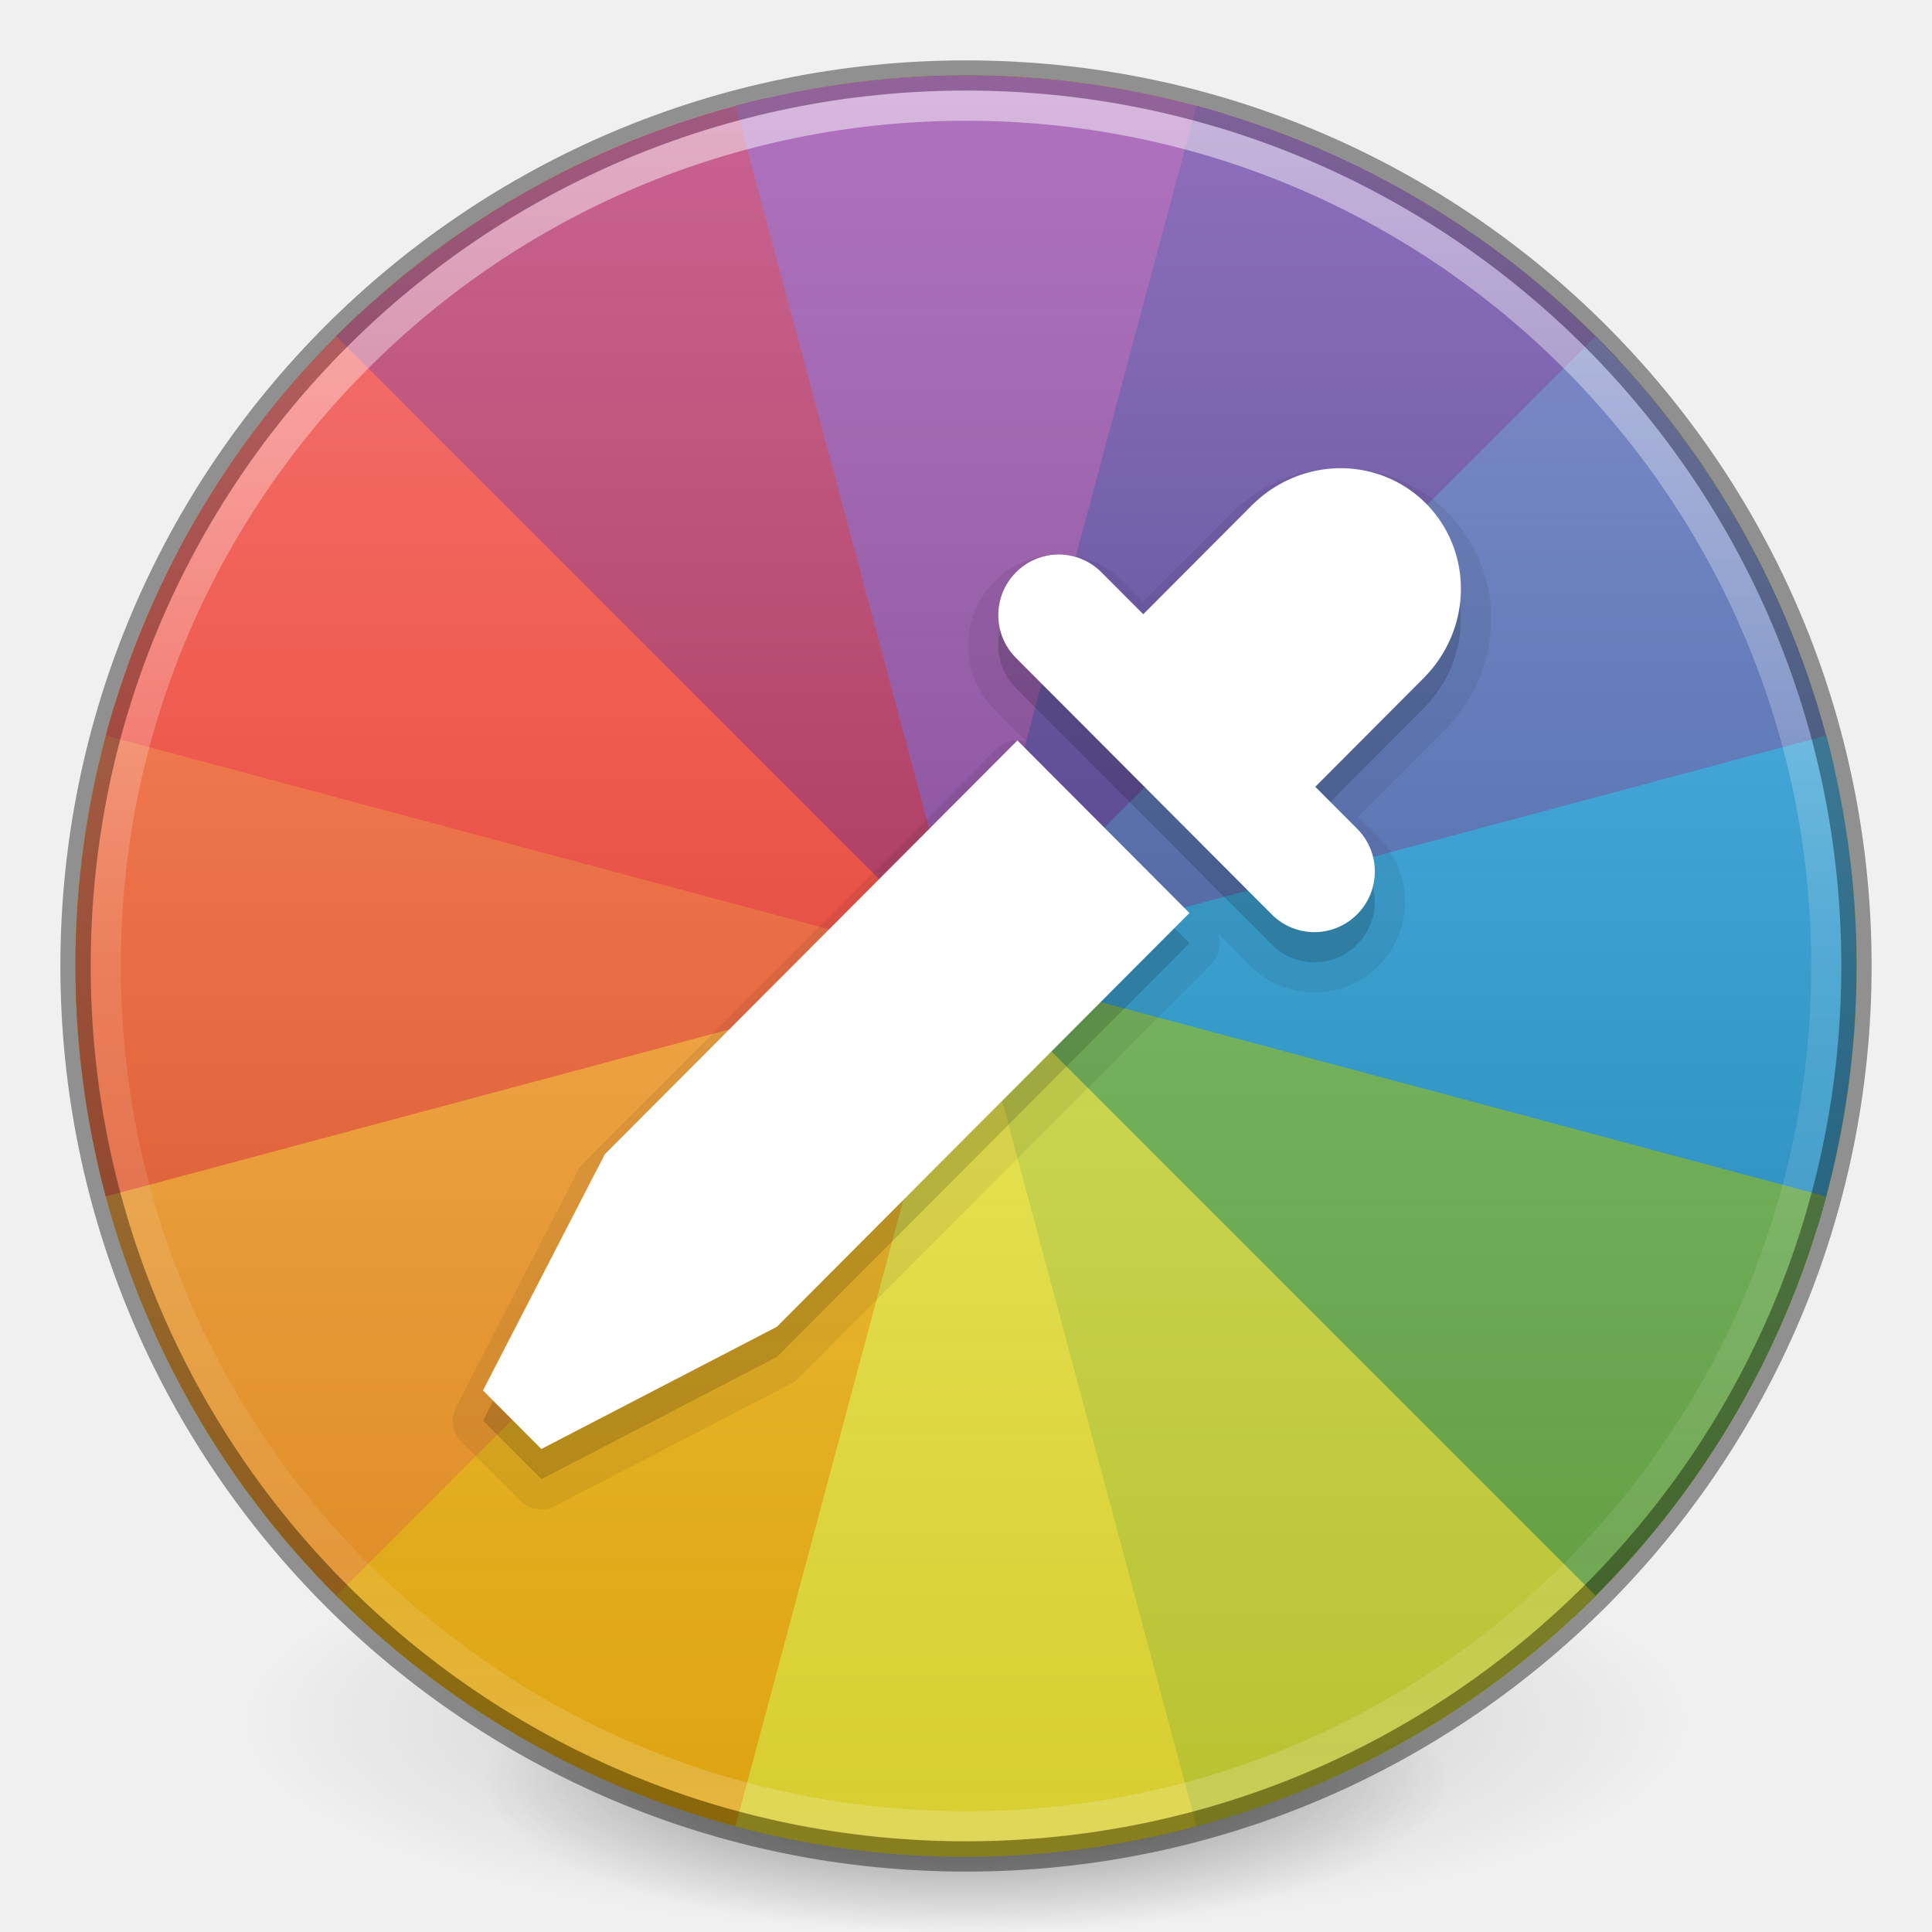
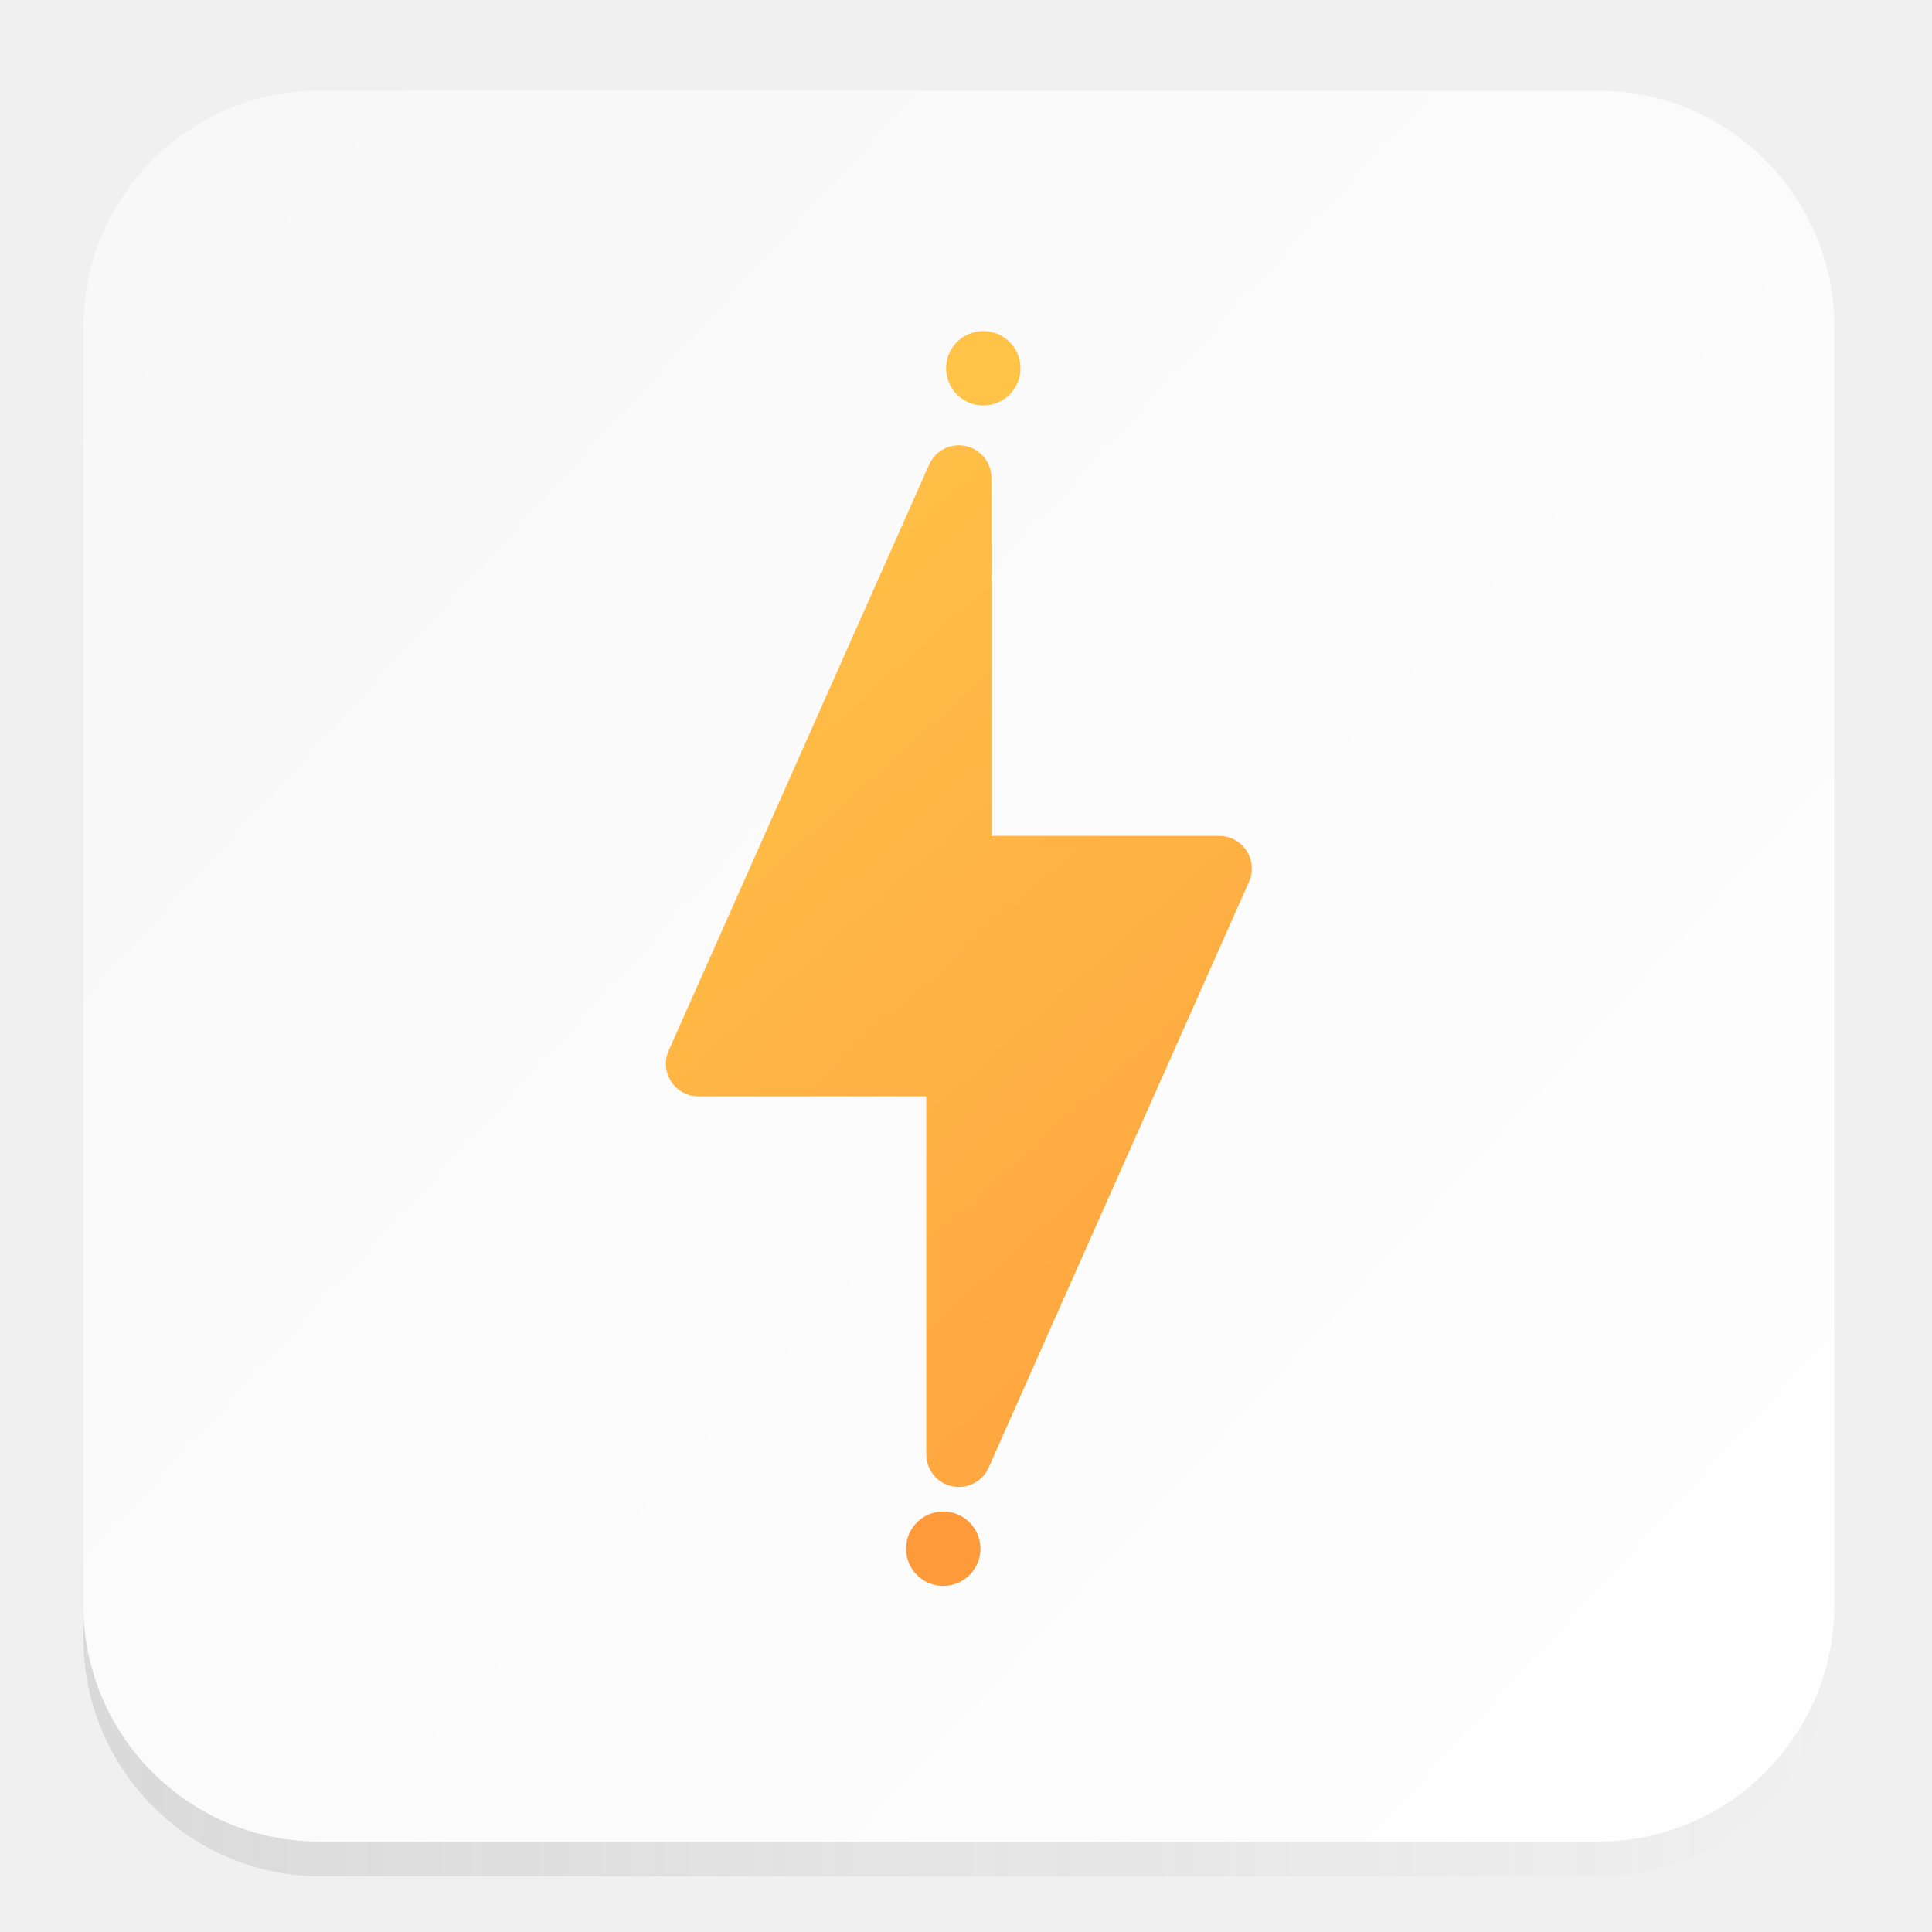
- <svg xmlns="http://www.w3.org/2000/svg" xmlns:xlink="http://www.w3.org/1999/xlink" height="64" width="64" version="1.1" id="svg2">
-   <defs id="defs4">
-     <linearGradient id="c" y2="40.496" gradientUnits="userSpaceOnUse" x2="71.204" gradientTransform="matrix(2.3269,0,0,2.3269,-135.94,-32.843)" y1="15.369" x1="71.204">
-       <stop stop-color="#fff" offset="0" id="stop7" />
-       <stop stop-color="#fff" stop-opacity=".235" offset=".424" id="stop9" />
-       <stop stop-color="#fff" stop-opacity=".157" offset=".821" id="stop11" />
-       <stop stop-color="#fff" stop-opacity=".392" offset="1" id="stop13" />
+ <svg xmlns="http://www.w3.org/2000/svg" xmlns:xlink="http://www.w3.org/1999/xlink" id="svg5" version="1.1" viewBox="0 0 16.933 16.933" height="64" width="64">
+   <defs id="defs2">
+     <linearGradient id="linearGradient7068">
+       <stop style="stop-color:#f5f5f5;stop-opacity:1" offset="0" id="stop7064" />
+       <stop style="stop-color:#ffffff;stop-opacity:1" offset="1" id="stop7066" />
    </linearGradient>
-     <radialGradient id="a" gradientUnits="userSpaceOnUse" cy="3.99" cx="23.896" gradientTransform="matrix(0,4.1567,-5.4867,0,53.893,-97.44)" r="20.397">
-       <stop stop-color="#b1e198" offset="0" id="stop16" />
-       <stop stop-color="#71c586" offset=".262" id="stop18" />
-       <stop stop-color="#04a171" offset=".661" id="stop20" />
-       <stop stop-color="#108562" offset="1" id="stop22" />
-     </radialGradient>
-     <radialGradient id="b" gradientUnits="userSpaceOnUse" cy="186.17" cx="99.157" gradientTransform="matrix(1 0 0 .16667 0 155.14)" r="62.769">
-       <stop stop-color="#3d3d3d" offset="0" id="stop25" />
-       <stop stop-color="#686868" stop-opacity=".498" offset=".5" id="stop27" />
-       <stop stop-color="#686868" stop-opacity="0" offset="1" id="stop29" />
-     </radialGradient>
-     <linearGradient id="d" y2="54" gradientUnits="userSpaceOnUse" x2="30" y1="11.124" x1="30">
-       <stop stop-color="#fff" offset="0" id="stop32" />
-       <stop stop-color="#cee7dd" offset="1" id="stop34" />
+     <linearGradient id="linearGradient6487">
+       <stop style="stop-color:#8b8b8b;stop-opacity:1;" offset="0" id="stop6483" />
+       <stop style="stop-color:#8b8b8b;stop-opacity:0;" offset="1" id="stop6485" />
    </linearGradient>
-     <linearGradient x1="71.204" y1="15.369" x2="71.204" y2="40.496" id="linearGradient4338-5-6" xlink:href="#linearGradient3801" gradientUnits="userSpaceOnUse" gradientTransform="matrix(2.363253,0,0,2.363306,-138.5704,-33.85801)" />
-     <linearGradient id="linearGradient3801">
-       <stop offset="0" style="stop-color:#ffffff;stop-opacity:1" id="stop3803" />
-       <stop offset="0.424" style="stop-color:#ffffff;stop-opacity:0.235" id="stop3805" />
-       <stop offset="0.821" style="stop-color:#ffffff;stop-opacity:0.157" id="stop3807" />
-       <stop offset="1" style="stop-color:#ffffff;stop-opacity:0.402" id="stop3809" />
+     <linearGradient id="linearGradient4050">
+       <stop style="stop-color:#ffc348;stop-opacity:1" offset="0" id="stop4046" />
+       <stop style="stop-color:#ff9f3d;stop-opacity:0.996" offset="1" id="stop4048" />
    </linearGradient>
-     <radialGradient cx="99.157" cy="187.861" r="62.769" fx="99.157" fy="187.861" id="radialGradient3018" xlink:href="#linearGradient3820-7-2-8-6" gradientUnits="userSpaceOnUse" gradientTransform="matrix(0.2708338,0,0,0.08762273,-85.16699,17.45556)" />
-     <linearGradient id="linearGradient3820-7-2-8-6">
-       <stop offset="0" style="stop-color:#3d3d3d;stop-opacity:1" id="stop3822-2-6-5-0" />
-       <stop offset="0.5" style="stop-color:#686868;stop-opacity:0.498" id="stop3864-8-7-4-1" />
-       <stop offset="1" style="stop-color:#686868;stop-opacity:0" id="stop3824-1-2-6-7" />
-     </linearGradient>
-     <linearGradient xlink:href="#linearGradient3818-6" id="linearGradient3799-3-3" x1="3.467" y1="24.112" x2="44.533" y2="24.112" gradientUnits="userSpaceOnUse" gradientTransform="matrix(0,1.436729,-1.442761,0,66.7875,-2.481484)" />
-     <linearGradient id="linearGradient3818-6">
-       <stop id="stop3820-7" offset="0" style="stop-color:#ffc9ff;stop-opacity:1" />
-       <stop style="stop-color:#ffffff;stop-opacity:0.5" offset="0.341" id="stop3822-5" />
-       <stop id="stop3826-3" offset="0.673" style="stop-color:#939393;stop-opacity:0.451" />
-       <stop id="stop3824-5" offset="1" style="stop-color:#4f2d00;stop-opacity:0.4" />
-     </linearGradient>
-     <linearGradient y2="44.341" x2="71.204" y1="6.238" x1="71.204" gradientTransform="matrix(1.540541,0,0,1.540541,-78.50878,-7.063854)" gradientUnits="userSpaceOnUse" id="linearGradient3540" xlink:href="#linearGradient4011-8" />
-     <linearGradient id="linearGradient4011-8">
-       <stop id="stop4013-9" style="stop-color:#ffffff;stop-opacity:1" offset="0" />
-       <stop id="stop4015-2" style="stop-color:#ffffff;stop-opacity:0.235" offset="0.508" />
-       <stop id="stop4017-28" style="stop-color:#ffffff;stop-opacity:0.157" offset="0.835" />
-       <stop id="stop4019-23" style="stop-color:#ffffff;stop-opacity:0.392" offset="1" />
-     </linearGradient>
-     <radialGradient xlink:href="#linearGradient23419" id="radialGradient3300-9" gradientUnits="userSpaceOnUse" gradientTransform="matrix(0.3823536,7.5555777e-8,-1.8372241e-8,0.1115198,-5.925427,36.33585)" cx="99.189" cy="185.297" fx="99.189" fy="185.297" r="62.769" />
-     <linearGradient id="linearGradient23419">
-       <stop id="stop23421" style="stop-color:#000000;stop-opacity:1" offset="0" />
-       <stop id="stop23423" style="stop-color:#000000;stop-opacity:0" offset="1" />
-     </linearGradient>
-     <radialGradient xlink:href="#linearGradient23419" id="radialGradient4192" gradientUnits="userSpaceOnUse" gradientTransform="matrix(0.2549024,5.3967361e-8,-1.2248161e-8,0.07965545,6.716382,44.24067)" cx="99.189" cy="185.297" fx="99.189" fy="185.297" r="62.769" />
+     <filter style="color-interpolation-filters:sRGB" id="filter3286" x="0" y="0" width="1" height="1">
+       <feConvolveMatrix order="3 3" kernelMatrix="0 -0.15 0 -0.15 1.6 -0.15 0 -0.15 0" divisor="1" in="SourceGraphic" targetX="1" targetY="1" id="feConvolveMatrix3284" />
+     </filter>
+     <linearGradient xlink:href="#linearGradient4050" id="linearGradient4044" x1="33.949" y1="36.239" x2="93.974" y2="102.996" gradientUnits="userSpaceOnUse" gradientTransform="matrix(0.8749999,0,0,0.8749999,8.014836,8.014831)" />
+     <linearGradient xlink:href="#linearGradient6487" id="linearGradient6489" x1="5.292" y1="64.808" x2="122.946" y2="64.808" gradientUnits="userSpaceOnUse" gradientTransform="matrix(1,0,0,0.9962058,0,1.433287)" />
+     <linearGradient xlink:href="#linearGradient7068" id="linearGradient7070" x1="-51.726" y1="-40.358" x2="135.245" y2="131.52" gradientUnits="userSpaceOnUse" />
  </defs>
-   <g transform="translate(1.55e-6,-0.00183192)" id="g4198">
-     <path d="m 56,57.002 a 24,6.999 0 1 1 -48,0 24,6.999 0 1 1 48,0 z" id="path3818-0" style="opacity:0.2;fill:url(#radialGradient3300-9);fill-opacity:1;stroke:none" />
-     <path style="opacity:0.4;fill:url(#radialGradient4192);fill-opacity:1;stroke:none" id="path4190" d="m 48,59.002 a 16,4.999 0 1 1 -32,0 16,4.999 0 1 1 32,0 z" />
-   </g>
-   <g transform="matrix(1.436601,0,0,1.430594,-2.478439,-2.111164)" id="g4220">
-     <path id="path8272-96-8-29-8" d="M 29.315,43.762 A 20.535,20.621 0 0 0 43.835,18.507 20.535,20.621 0 0 0 18.685,3.926 20.535,20.621 0 0 0 4.165,29.181 20.535,20.621 0 0 0 29.315,43.762 Z" style="fill:#f2ec39;fill-opacity:1;stroke:none;stroke-width:0.349;stroke-linecap:round;stroke-linejoin:miter;stroke-miterlimit:4;stroke-dasharray:none;stroke-opacity:1" />
-     <path id="path8272-5-7-5-1-4" d="m 8.982,37.907 a 20.535,20.621 0 0 0 9.703,5.855 l 5.315,-19.918 z" style="fill:#f9ba13;fill-opacity:1;stroke:none;stroke-width:0.349;stroke-linecap:round;stroke-linejoin:miter;stroke-miterlimit:4;stroke-dasharray:none;stroke-opacity:1" />
-     <path id="path8272-5-6-6-4-2-5" d="m 3.992,28.483 a 20.535,20.621 0 0 0 5.488,9.942 L 24,23.844 Z" style="fill:#f89a22;fill-opacity:1;stroke:none;stroke-width:0.349;stroke-linecap:round;stroke-linejoin:miter;stroke-miterlimit:4;stroke-dasharray:none;stroke-opacity:1" />
-     <path id="path8272-5-6-9-29-5-7-0" d="M 4.363,17.815 A 20.535,20.621 0 0 0 4.165,29.181 L 24,23.844 Z" style="fill:#ef5725;fill-opacity:1;stroke:none;stroke-width:0.349;stroke-linecap:round;stroke-linejoin:miter;stroke-miterlimit:4;stroke-dasharray:none;stroke-opacity:1" />
-     <path id="path8272-5-6-9-6-82-5-0-3" d="M 9.995,8.763 A 20.535,20.621 0 0 0 4.165,18.507 l 19.835,5.337 z" style="fill:#ec3425;fill-opacity:1;stroke:none;stroke-width:0.349;stroke-linecap:round;stroke-linejoin:miter;stroke-miterlimit:4;stroke-dasharray:none;stroke-opacity:1" />
-     <path id="path8272-5-6-9-6-3-9-2-9-6" d="M 19.381,3.752 A 20.535,20.621 0 0 0 9.48,9.263 L 24,23.844 Z" style="fill:#a61d4c;fill-opacity:1;stroke:none;stroke-width:0.349;stroke-linecap:round;stroke-linejoin:miter;stroke-miterlimit:4;stroke-dasharray:none;stroke-opacity:1" />
-     <path id="path8272-5-6-9-6-3-0-15-5-3-1" d="M 30.004,4.124 A 20.535,20.621 0 0 0 18.685,3.926 l 5.315,19.918 z" style="fill:#7d3693;fill-opacity:1;stroke:none;stroke-width:0.349;stroke-linecap:round;stroke-linejoin:miter;stroke-miterlimit:4;stroke-dasharray:none;stroke-opacity:1" />
-     <path id="path8272-5-6-9-6-3-0-8-6-7-6-0" d="M 39.018,9.781 A 20.535,20.621 0 0 0 29.315,3.926 l -5.315,19.918 z" style="fill:#47318f;fill-opacity:1;stroke:none;stroke-width:0.349;stroke-linecap:round;stroke-linejoin:miter;stroke-miterlimit:4;stroke-dasharray:none;stroke-opacity:1" />
-     <path id="path8272-5-6-9-6-3-0-8-5-1-5-0-6" d="M 44.008,19.205 A 20.535,20.621 0 0 0 38.52,9.263 L 24,23.844 Z" style="fill:#3e5daa;fill-opacity:1;stroke:none;stroke-width:0.349;stroke-linecap:round;stroke-linejoin:miter;stroke-miterlimit:4;stroke-dasharray:none;stroke-opacity:1" />
-     <path id="path8272-5-6-9-6-3-0-8-5-4-9-4-62-3" d="M 43.637,29.873 A 20.535,20.621 0 0 0 43.835,18.507 L 24,23.844 Z" style="fill:#1892cd;fill-opacity:1;stroke:none;stroke-width:0.349;stroke-linecap:round;stroke-linejoin:miter;stroke-miterlimit:4;stroke-dasharray:none;stroke-opacity:1" />
-     <path id="path8272-5-6-9-6-3-0-8-5-4-4-9-8-61-2" d="m 38.005,38.925 a 20.535,20.621 0 0 0 5.83,-9.744 L 24,23.844 Z" style="fill:#63ae45;fill-opacity:1;stroke:none;stroke-width:0.349;stroke-linecap:round;stroke-linejoin:miter;stroke-miterlimit:4;stroke-dasharray:none;stroke-opacity:1" />
-     <path id="path8272-5-6-9-6-3-0-8-5-4-4-3-69-0-8-0" d="m 29.315,43.762 a 20.535,20.621 0 0 0 9.205,-5.337 L 24,23.844 Z" style="fill:#cedd38;fill-opacity:1;stroke:none;stroke-width:0.349;stroke-linecap:round;stroke-linejoin:miter;stroke-miterlimit:4;stroke-dasharray:none;stroke-opacity:1" />
-   </g>
-   <path style="opacity:0.4;fill:none;fill-opacity:1;stroke:#000000;stroke-width:1.007;stroke-linecap:round;stroke-linejoin:miter;stroke-miterlimit:4;stroke-dasharray:none;stroke-opacity:1" d="M 61.496,32 A 29.496,29.496 0 0 1 32,61.496 29.496,29.496 0 0 1 2.504,32 29.496,29.496 0 0 1 32,2.504 29.496,29.496 0 0 1 61.496,32 Z" id="path8089-1-7-6" />
-   <path style="opacity:0.4;fill:url(#linearGradient3799-3-3);fill-opacity:1;stroke:none;stroke-width:1.007;stroke-linecap:round;stroke-linejoin:miter;stroke-miterlimit:4;stroke-dasharray:none;stroke-opacity:1" d="M 61.5,32 A 29.5,29.5 0 0 1 32,61.5 29.5,29.5 0 0 1 2.5,32 29.5,29.5 0 0 1 32,2.5 29.5,29.5 0 0 1 61.5,32 Z" id="path8089-1-7-6-3-3-6" />
-   <g style="opacity:0.15;fill:#000000;fill-opacity:1;stroke:none;stroke-opacity:1" transform="matrix(0.5738324,0,0,0.5731119,-8.550941,-6.491512)" id="g4667">
-     <path id="rect8140-3-36" d="m 97.33,42.285 a 7.036,7.199 39.73 0 0 -3.279,-1.929 7.036,7.199 39.73 0 0 -6.812,1.857 l -0.002,-0.002 -6.337,6.364 -2.413,-2.423 c -1.366,-1.371 -3.565,-1.371 -4.931,0 -1.366,1.371 -1.366,3.58 0,4.951 l 14.757,14.819 c 1.366,1.371 3.565,1.371 4.931,0 1.366,-1.371 1.366,-3.58 0,-4.951 l -2.413,-2.423 6.337,-6.364 -0.003,-0.003 a 7.036,7.199 39.73 0 0 1.851,-6.839 7.036,7.199 39.73 0 0 -1.687,-3.057 z" style="fill:#000000;fill-opacity:1;stroke:none;stroke-width:0.349;stroke-linecap:round;stroke-linejoin:miter;stroke-miterlimit:4;stroke-dasharray:none;stroke-opacity:1" />
-     <g style="fill:#000000;fill-opacity:1;stroke:none;stroke-opacity:1" id="g4284" transform="matrix(0.8824127,0,0,0.8824127,14.5363,13.77894)">
-       <path style="fill:#000000;fill-opacity:1;stroke:none;stroke-width:0.349;stroke-linecap:round;stroke-linejoin:miter;stroke-miterlimit:4;stroke-dasharray:none;stroke-opacity:1" d="m 66.974,47.701 -26.993,27.106 -0.008,0.008 0.002,0.002 -7.964,15.46 3.819,3.835 15.395,-7.998 0.002,0.002 0.008,-0.008 L 78.229,59.003 66.974,47.701 Z" id="rect8172-9-2-12" />
+   <g id="layer1">
+     <g id="g8135" transform="matrix(0.1304319,0,0,0.1304319,0.04067748,0.1045472)">
+       <rect style="opacity:0.222;fill:url(#linearGradient6489);fill-opacity:1;stroke:none;stroke-width:3.012;stroke-miterlimit:4;stroke-dasharray:none;stroke-opacity:0.976;paint-order:fill markers stroke" id="rect51-1" width="117.654" height="118.581" x="5.292" y="6.705" ry="16" />
+       <rect style="fill:url(#linearGradient7070);fill-opacity:1;stroke:none;stroke-width:3;stroke-miterlimit:4;stroke-dasharray:none;stroke-opacity:0.976;paint-order:fill markers stroke" id="rect51" width="117.654" height="117.654" x="5.292" y="5.292" ry="15.875" />
+       <path d="m 83.452,56.367 c -0.402,-0.626 -1.094,-0.997 -1.833,-0.997 h -15.312 v -24.062 c 0,-1.032 -0.722,-1.925 -1.732,-2.139 -1.028,-0.219 -2.034,0.311 -2.454,1.251 l -17.5,39.374 c -0.302,0.674 -0.236,1.461 0.166,2.078 0.402,0.621 1.094,0.997 1.833,0.997 h 15.312 v 24.062 c 0,1.032 0.722,1.925 1.732,2.139 0.153,0.031 0.306,0.048 0.455,0.048 0.849,0 1.641,-0.494 1.999,-1.299 L 83.618,58.445 c 0.297,-0.678 0.241,-1.457 -0.166,-2.078 z" id="path2" style="fill:url(#linearGradient4044);fill-opacity:1;stroke:none;stroke-width:0.137" />
+       <circle style="fill:#ffc348;fill-opacity:1;stroke:none;stroke-width:2.786;stroke-miterlimit:4;stroke-dasharray:none;stroke-opacity:0.976;paint-order:fill markers stroke" id="path4666" cx="65.761" cy="23.946" r="2.5" />
+       <circle style="fill:#ff9a3b;fill-opacity:1;stroke:none;stroke-width:2.786;stroke-miterlimit:4;stroke-dasharray:none;stroke-opacity:0.976;paint-order:fill markers stroke" id="path4666-8" cx="63.069" cy="103.264" r="2.5" />
    </g>
  </g>
-   <g style="opacity:0.07;fill:#000000;fill-opacity:1;stroke:#000000;stroke-width:3.488;stroke-linejoin:round;stroke-miterlimit:4;stroke-dasharray:none;stroke-opacity:1" transform="matrix(0.5738324,0,0,0.5731119,-8.550335,-6.490861)" id="g4667-3">
-     <path id="rect8140-3-36-6" d="m 97.33,42.285 a 7.036,7.199 39.73 0 0 -3.279,-1.929 7.036,7.199 39.73 0 0 -6.812,1.857 l -0.002,-0.002 -6.337,6.364 -2.413,-2.423 c -1.366,-1.371 -3.565,-1.371 -4.931,0 -1.366,1.371 -1.366,3.58 0,4.951 l 14.757,14.819 c 1.366,1.371 3.565,1.371 4.931,0 1.366,-1.371 1.366,-3.58 0,-4.951 l -2.413,-2.423 6.337,-6.364 -0.003,-0.003 a 7.036,7.199 39.73 0 0 1.851,-6.839 7.036,7.199 39.73 0 0 -1.687,-3.057 z" style="fill:#000000;fill-opacity:1;stroke:#000000;stroke-width:3.488;stroke-linecap:round;stroke-linejoin:round;stroke-miterlimit:4;stroke-dasharray:none;stroke-opacity:1" />
-     <g style="fill:#000000;fill-opacity:1;stroke:#000000;stroke-width:3.952;stroke-linejoin:round;stroke-miterlimit:4;stroke-dasharray:none;stroke-opacity:1" id="g4284-7" transform="matrix(0.8824127,0,0,0.8824127,14.5363,13.77894)">
-       <path style="fill:#000000;fill-opacity:1;stroke:#000000;stroke-width:3.952;stroke-linecap:round;stroke-linejoin:round;stroke-miterlimit:4;stroke-dasharray:none;stroke-opacity:1" d="m 66.974,47.701 -26.993,27.106 -0.008,0.008 0.002,0.002 -7.964,15.46 3.819,3.835 15.395,-7.998 0.002,0.002 0.008,-0.008 L 78.229,59.003 66.974,47.701 Z" id="rect8172-9-2-12-5" />
-     </g>
-   </g>
-   <g style="fill:#ffffff;fill-opacity:1;stroke:none;stroke-opacity:1" transform="matrix(0.5738324,0,0,0.5731119,-8.550941,-7.491512)" id="g4667-6">
-     <path id="rect8140-3-36-2" d="m 97.33,42.285 a 7.036,7.199 39.73 0 0 -3.279,-1.929 7.036,7.199 39.73 0 0 -6.812,1.857 l -0.002,-0.002 -6.337,6.364 -2.413,-2.423 c -1.366,-1.371 -3.565,-1.371 -4.931,0 -1.366,1.371 -1.366,3.58 0,4.951 l 14.757,14.819 c 1.366,1.371 3.565,1.371 4.931,0 1.366,-1.371 1.366,-3.58 0,-4.951 l -2.413,-2.423 6.337,-6.364 -0.003,-0.003 a 7.036,7.199 39.73 0 0 1.851,-6.839 7.036,7.199 39.73 0 0 -1.687,-3.057 z" style="fill:#ffffff;fill-opacity:1;stroke:none;stroke-width:0.349;stroke-linecap:round;stroke-linejoin:miter;stroke-miterlimit:4;stroke-dasharray:none;stroke-opacity:1" />
-     <g style="fill:#ffffff;fill-opacity:1;stroke:none;stroke-opacity:1" id="g4284-9" transform="matrix(0.8824127,0,0,0.8824127,14.5363,13.77894)">
-       <path style="fill:#ffffff;fill-opacity:1;stroke:none;stroke-width:0.349;stroke-linecap:round;stroke-linejoin:miter;stroke-miterlimit:4;stroke-dasharray:none;stroke-opacity:1" d="m 66.974,47.701 -26.993,27.106 -0.008,0.008 0.002,0.002 -7.964,15.46 3.819,3.835 15.395,-7.998 0.002,0.002 0.008,-0.008 L 78.229,59.003 66.974,47.701 Z" id="rect8172-9-2-12-1" />
-     </g>
-   </g>
-   <path style="color:#000000;display:inline;overflow:visible;visibility:visible;opacity:0.5;fill:none;stroke:url(#linearGradient3540);stroke-width:1;stroke-linecap:round;stroke-linejoin:round;stroke-miterlimit:4;stroke-dasharray:none;stroke-dashoffset:0;stroke-opacity:1;marker:none;enable-background:accumulate" id="path8655-4" d="M 60.5,31.999 C 60.5,47.74 47.739,60.5 32,60.5 16.26,60.5 3.5,47.739 3.5,31.999 c 0,-15.74 12.76,-28.499 28.5,-28.499 15.739,0 28.5,12.759 28.5,28.499 l 0,0 z" />
+   <g id="layer2" />
</svg>
